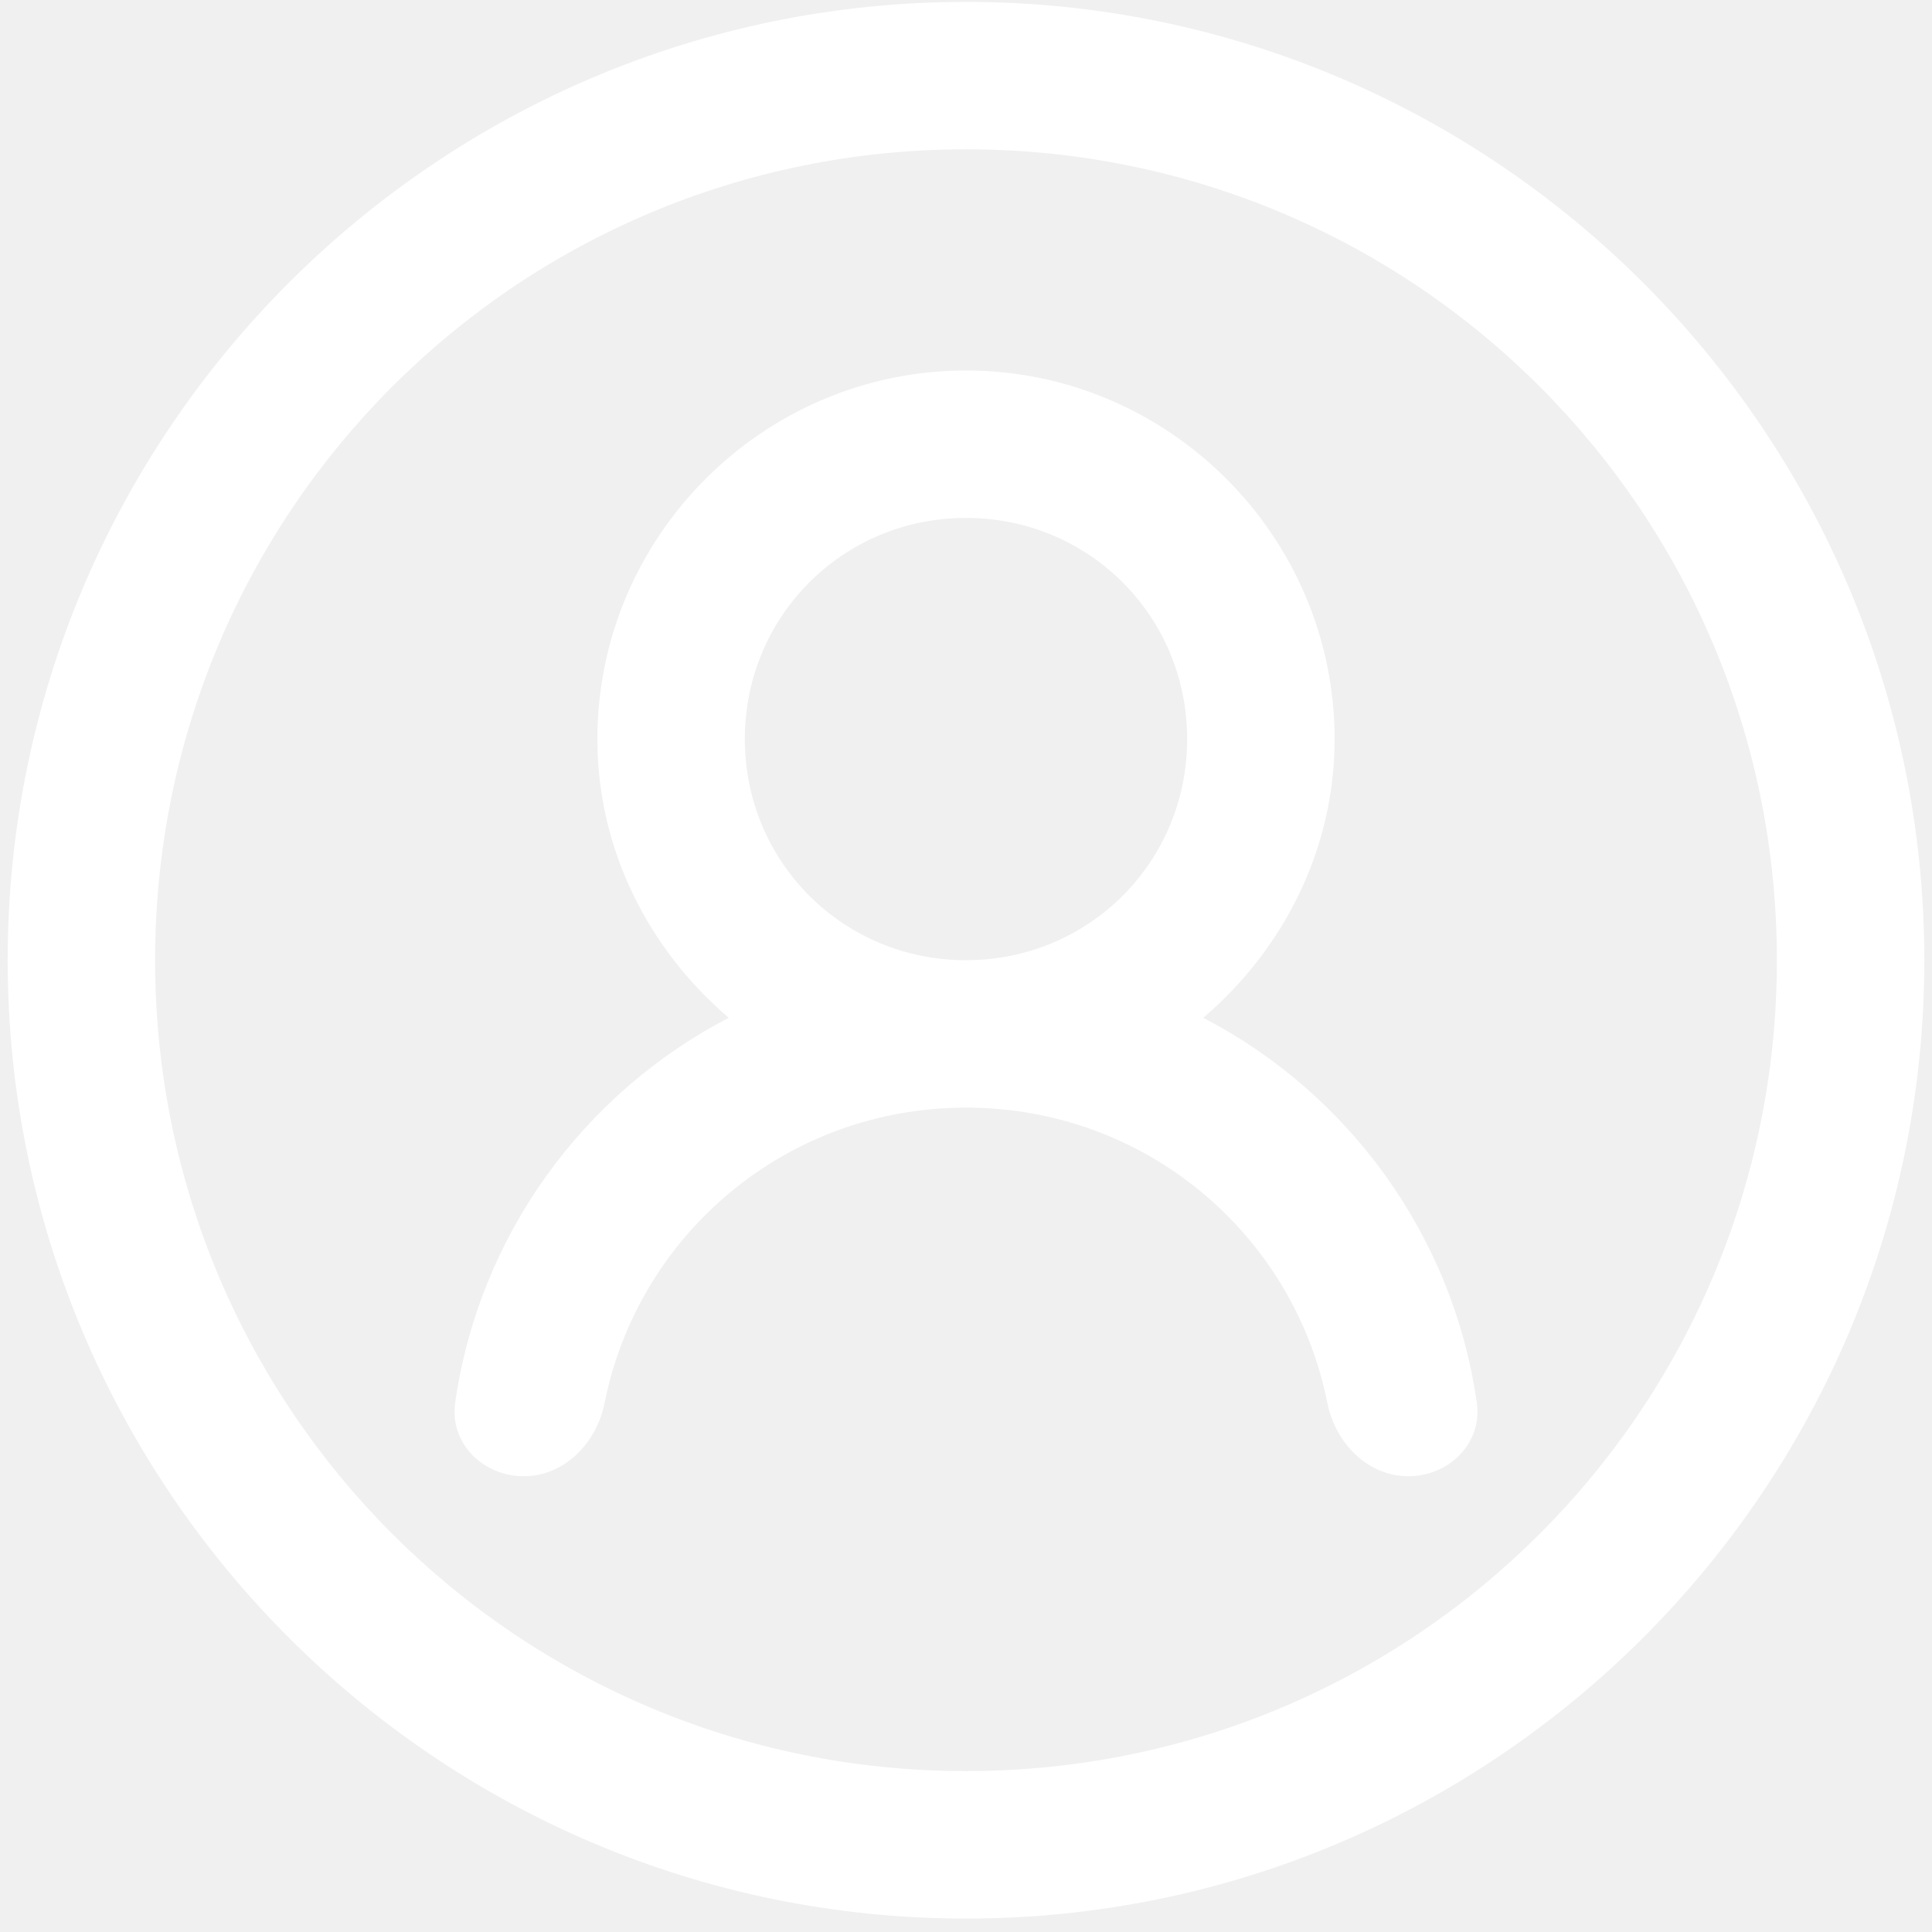
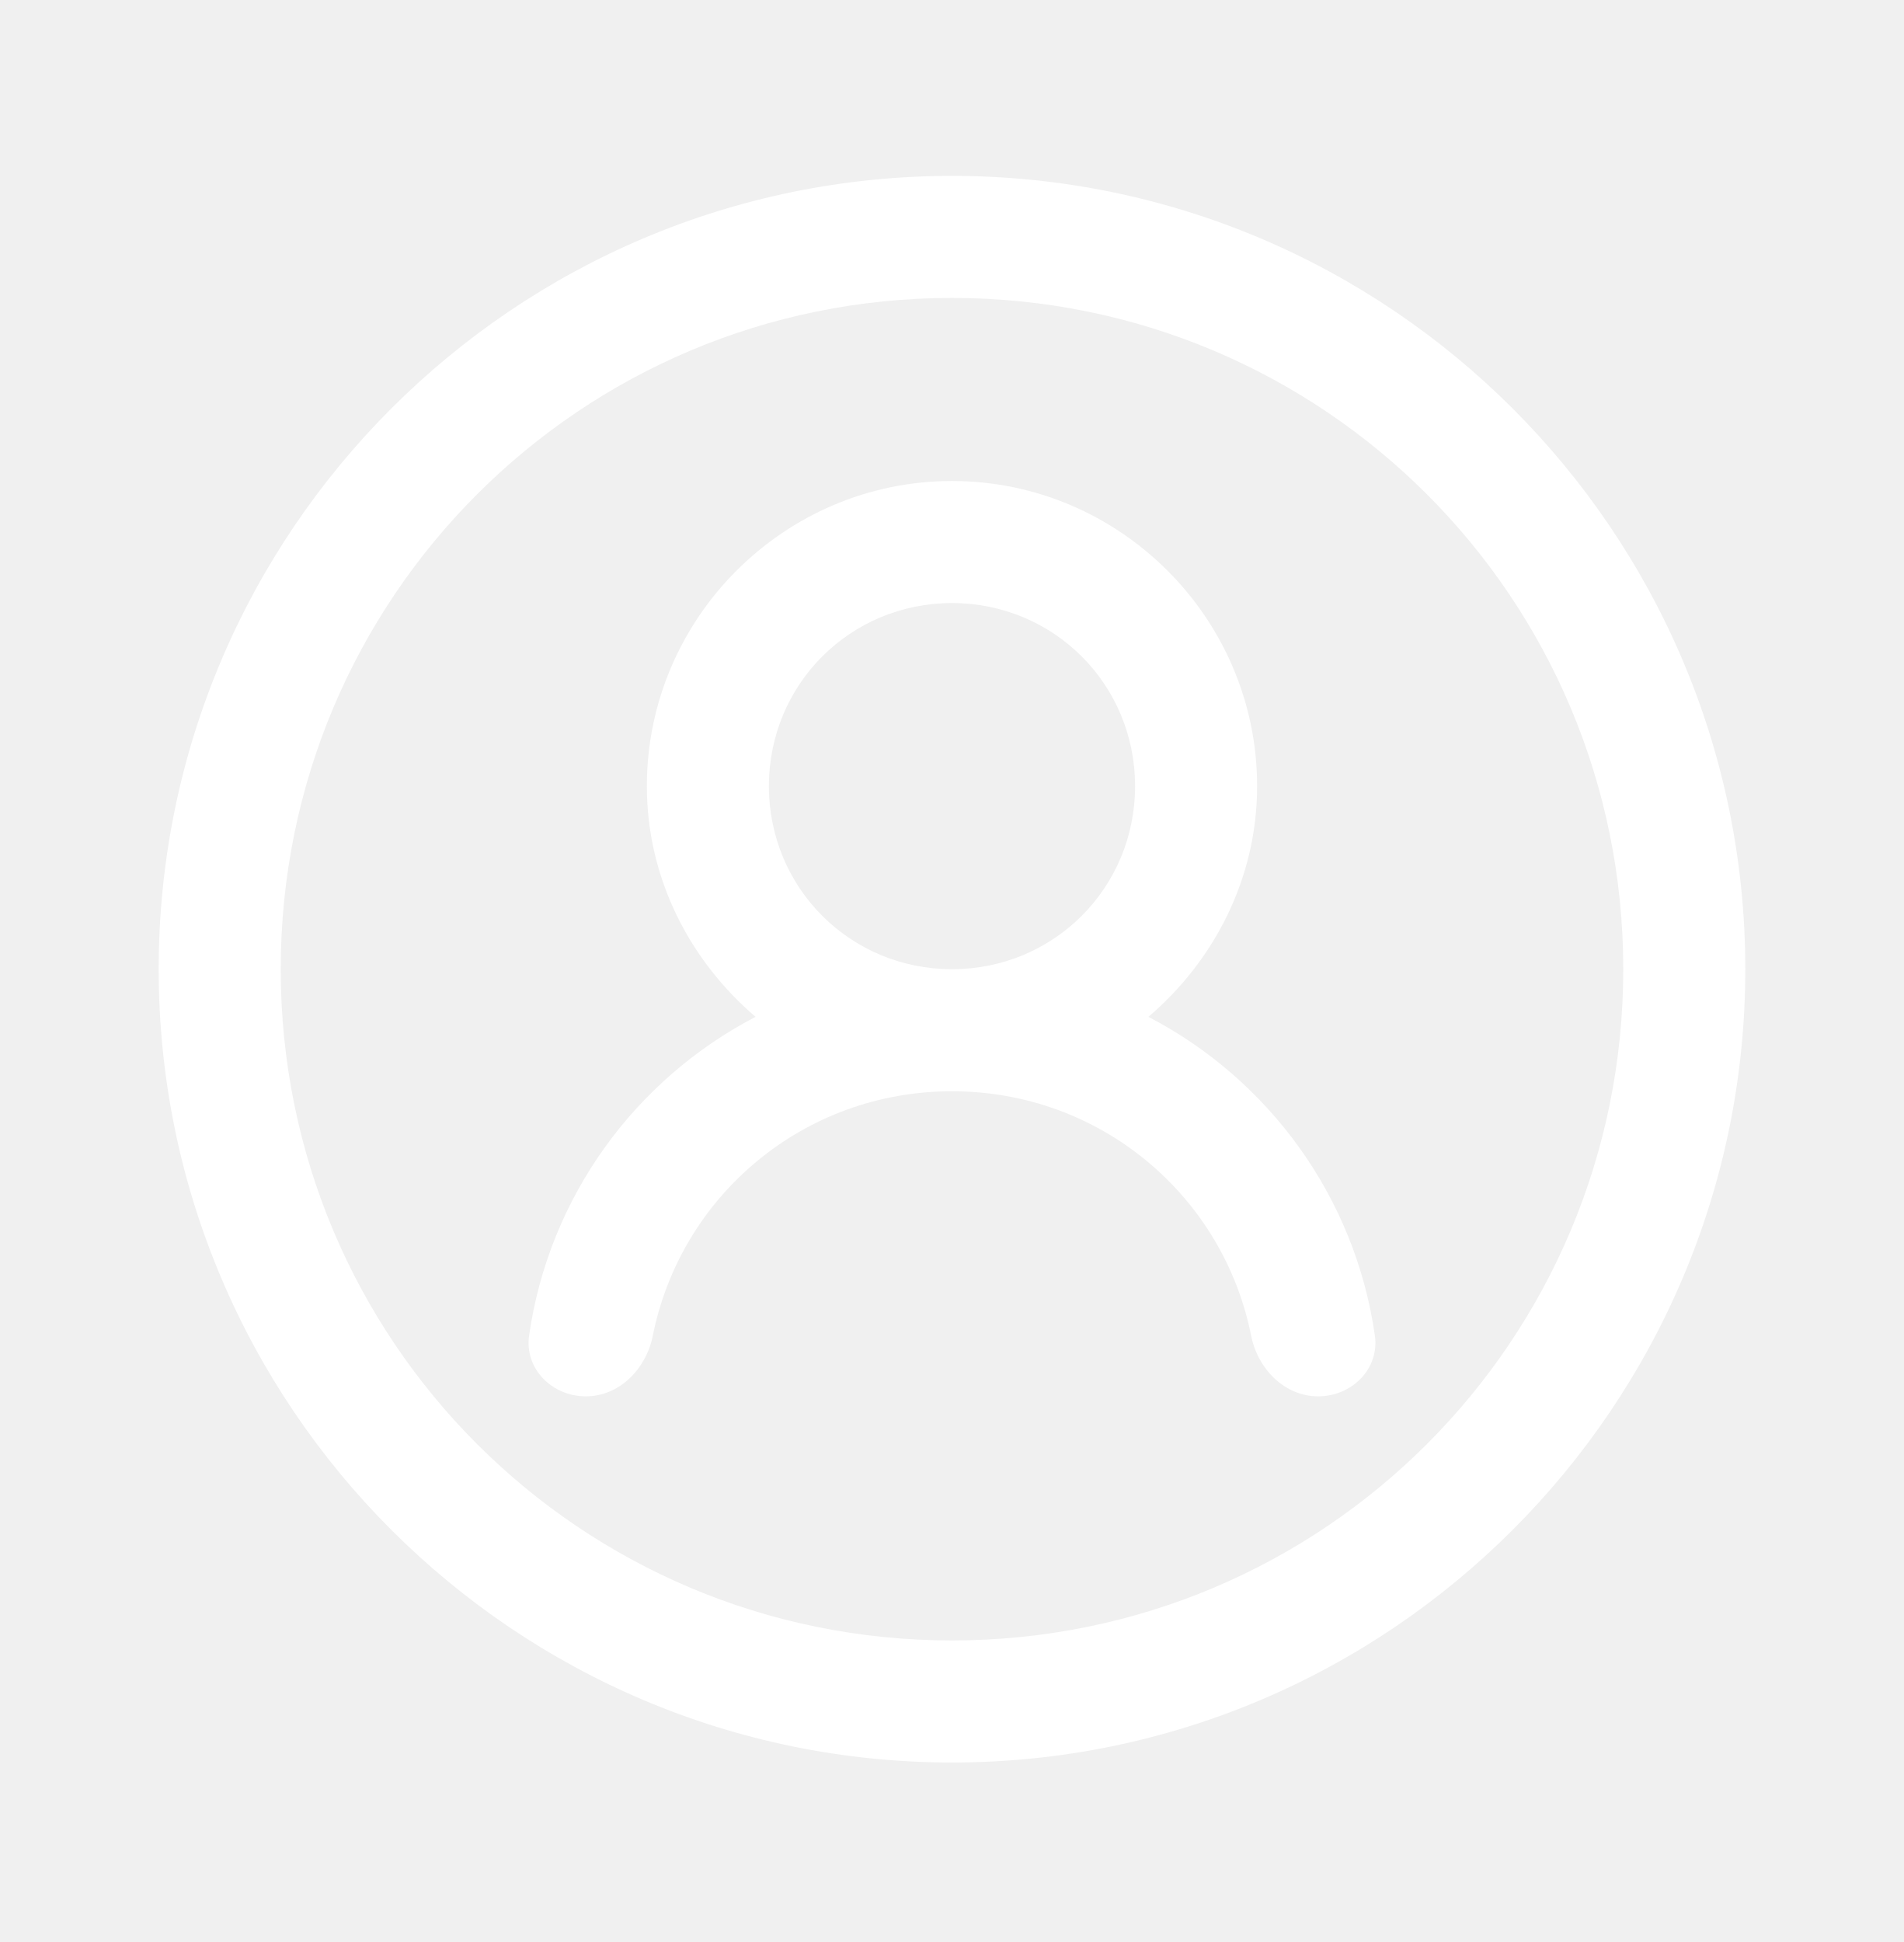
- <svg xmlns="http://www.w3.org/2000/svg" width="42" height="42" viewBox="0 0 42 42" fill="none">
-   <path d="M21 0.041C9.513 0.041 0.167 9.387 0.167 20.874C0.167 32.361 9.513 41.708 21 41.708C32.487 41.708 41.833 32.361 41.833 20.874C41.833 9.387 32.487 0.041 21 0.041ZM21 3.246C30.753 3.246 38.628 11.121 38.628 20.874C38.628 30.628 30.753 38.502 21 38.502C11.247 38.502 3.372 30.628 3.372 20.874C3.372 11.121 11.247 3.246 21 3.246ZM21 8.054C16.593 8.054 12.987 11.66 12.987 16.067C12.987 18.495 14.12 20.655 15.842 22.126C12.688 23.764 10.415 26.852 9.895 30.495C9.77 31.371 10.499 32.092 11.384 32.092V32.092C12.27 32.092 12.97 31.368 13.143 30.5C13.877 26.825 17.101 24.079 21 24.079C24.899 24.079 28.123 26.825 28.856 30.5C29.029 31.368 29.73 32.092 30.615 32.092V32.092C31.5 32.092 32.23 31.371 32.105 30.495C31.585 26.852 29.312 23.764 26.158 22.126C27.88 20.655 29.013 18.495 29.013 16.067C29.013 11.66 25.407 8.054 21 8.054ZM21 11.259C23.673 11.259 25.808 13.394 25.808 16.067C25.808 18.74 23.673 20.874 21 20.874C18.327 20.874 16.192 18.74 16.192 16.067C16.192 13.394 18.327 11.259 21 11.259Z" fill="white" />
+ <svg xmlns="http://www.w3.org/2000/svg" width="50" height="51" viewBox="0 0 50 51" fill="none">
+   <path d="M25 4.619C13.513 4.619 4.167 13.965 4.167 25.453C4.167 36.94 13.513 46.286 25 46.286C36.487 46.286 45.833 36.94 45.833 25.453C45.833 13.965 36.487 4.619 25 4.619ZM25 7.824C34.753 7.824 42.628 15.699 42.628 25.453C42.628 35.206 34.753 43.081 25 43.081C15.247 43.081 7.372 35.206 7.372 25.453C7.372 15.699 15.247 7.824 25 7.824ZM25 12.632C20.593 12.632 16.987 16.238 16.987 20.645C16.987 23.074 18.12 25.233 19.842 26.704C16.688 28.342 14.415 31.43 13.895 35.073C13.77 35.949 14.499 36.67 15.384 36.67V36.67C16.27 36.67 16.97 35.946 17.143 35.078C17.877 31.403 21.101 28.658 25 28.658C28.899 28.658 32.123 31.403 32.856 35.078C33.029 35.946 33.73 36.67 34.615 36.67V36.67C35.5 36.67 36.23 35.949 36.105 35.073C35.585 31.43 33.312 28.342 30.158 26.704C31.88 25.233 33.013 23.074 33.013 20.645C33.013 16.238 29.407 12.632 25 12.632ZM25 15.837C27.673 15.837 29.808 17.972 29.808 20.645C29.808 23.318 27.673 25.453 25 25.453C22.327 25.453 20.192 23.318 20.192 20.645C20.192 17.972 22.327 15.837 25 15.837Z" fill="white" />
</svg>
